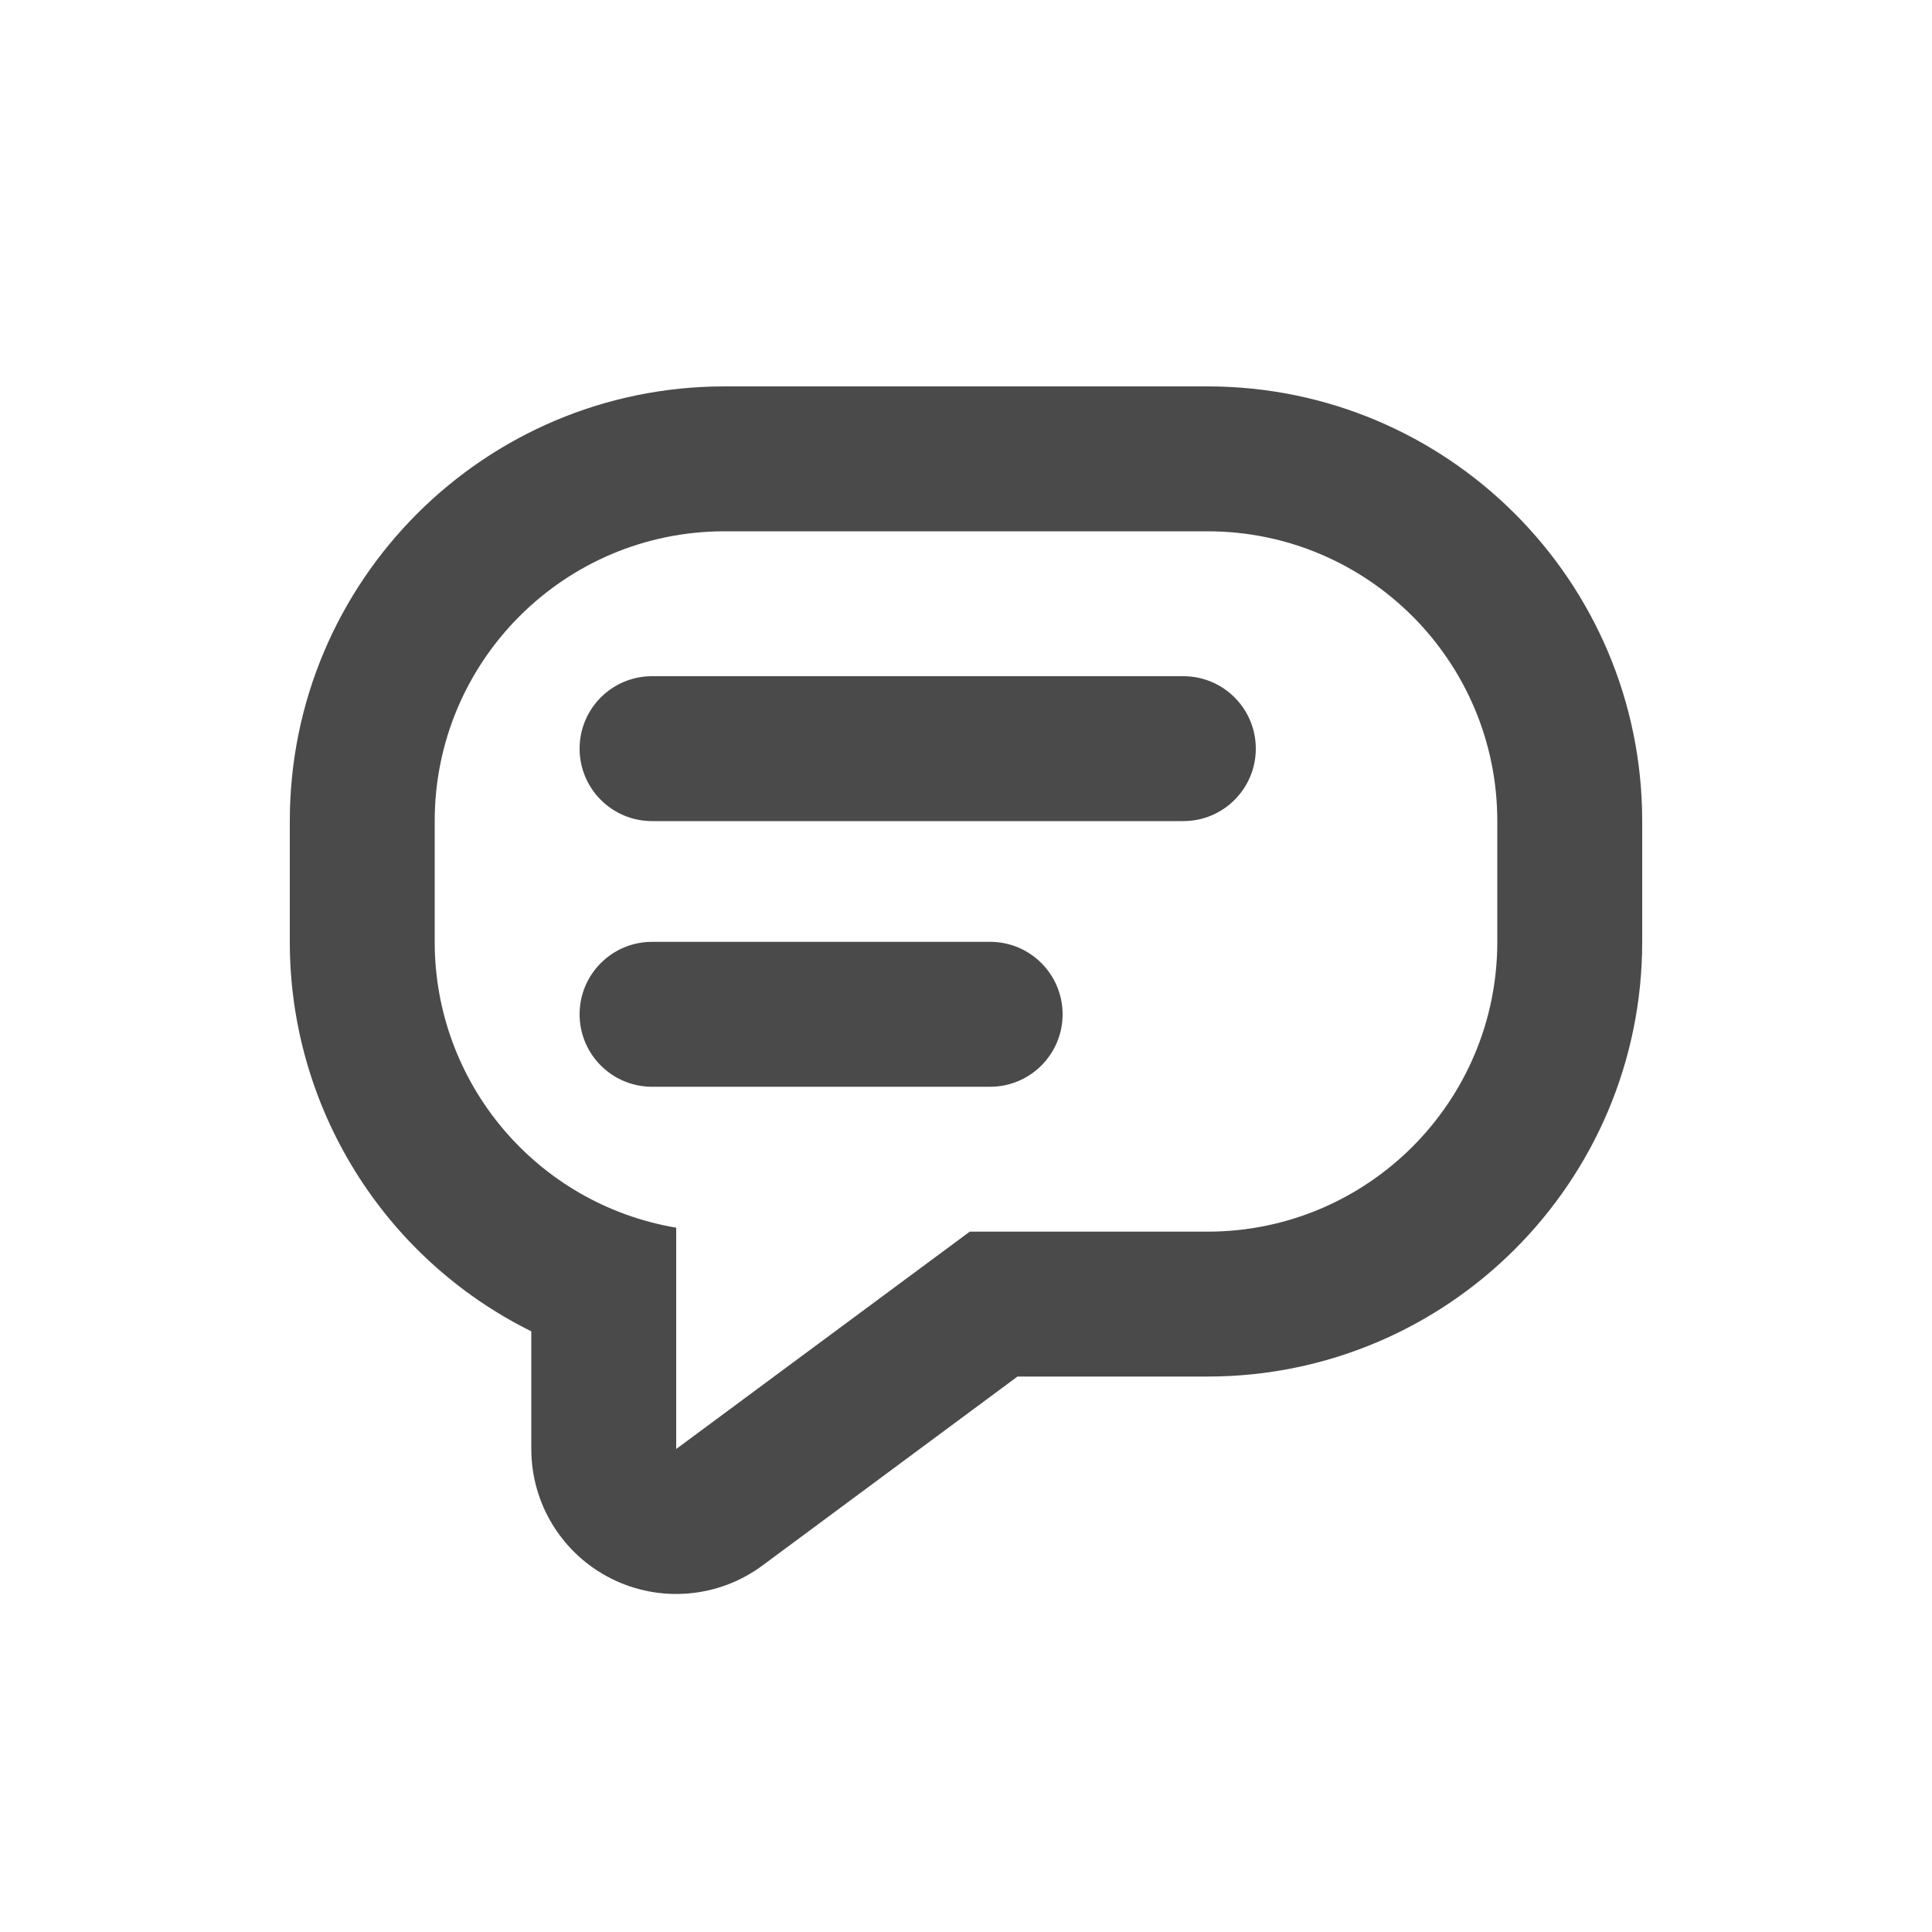
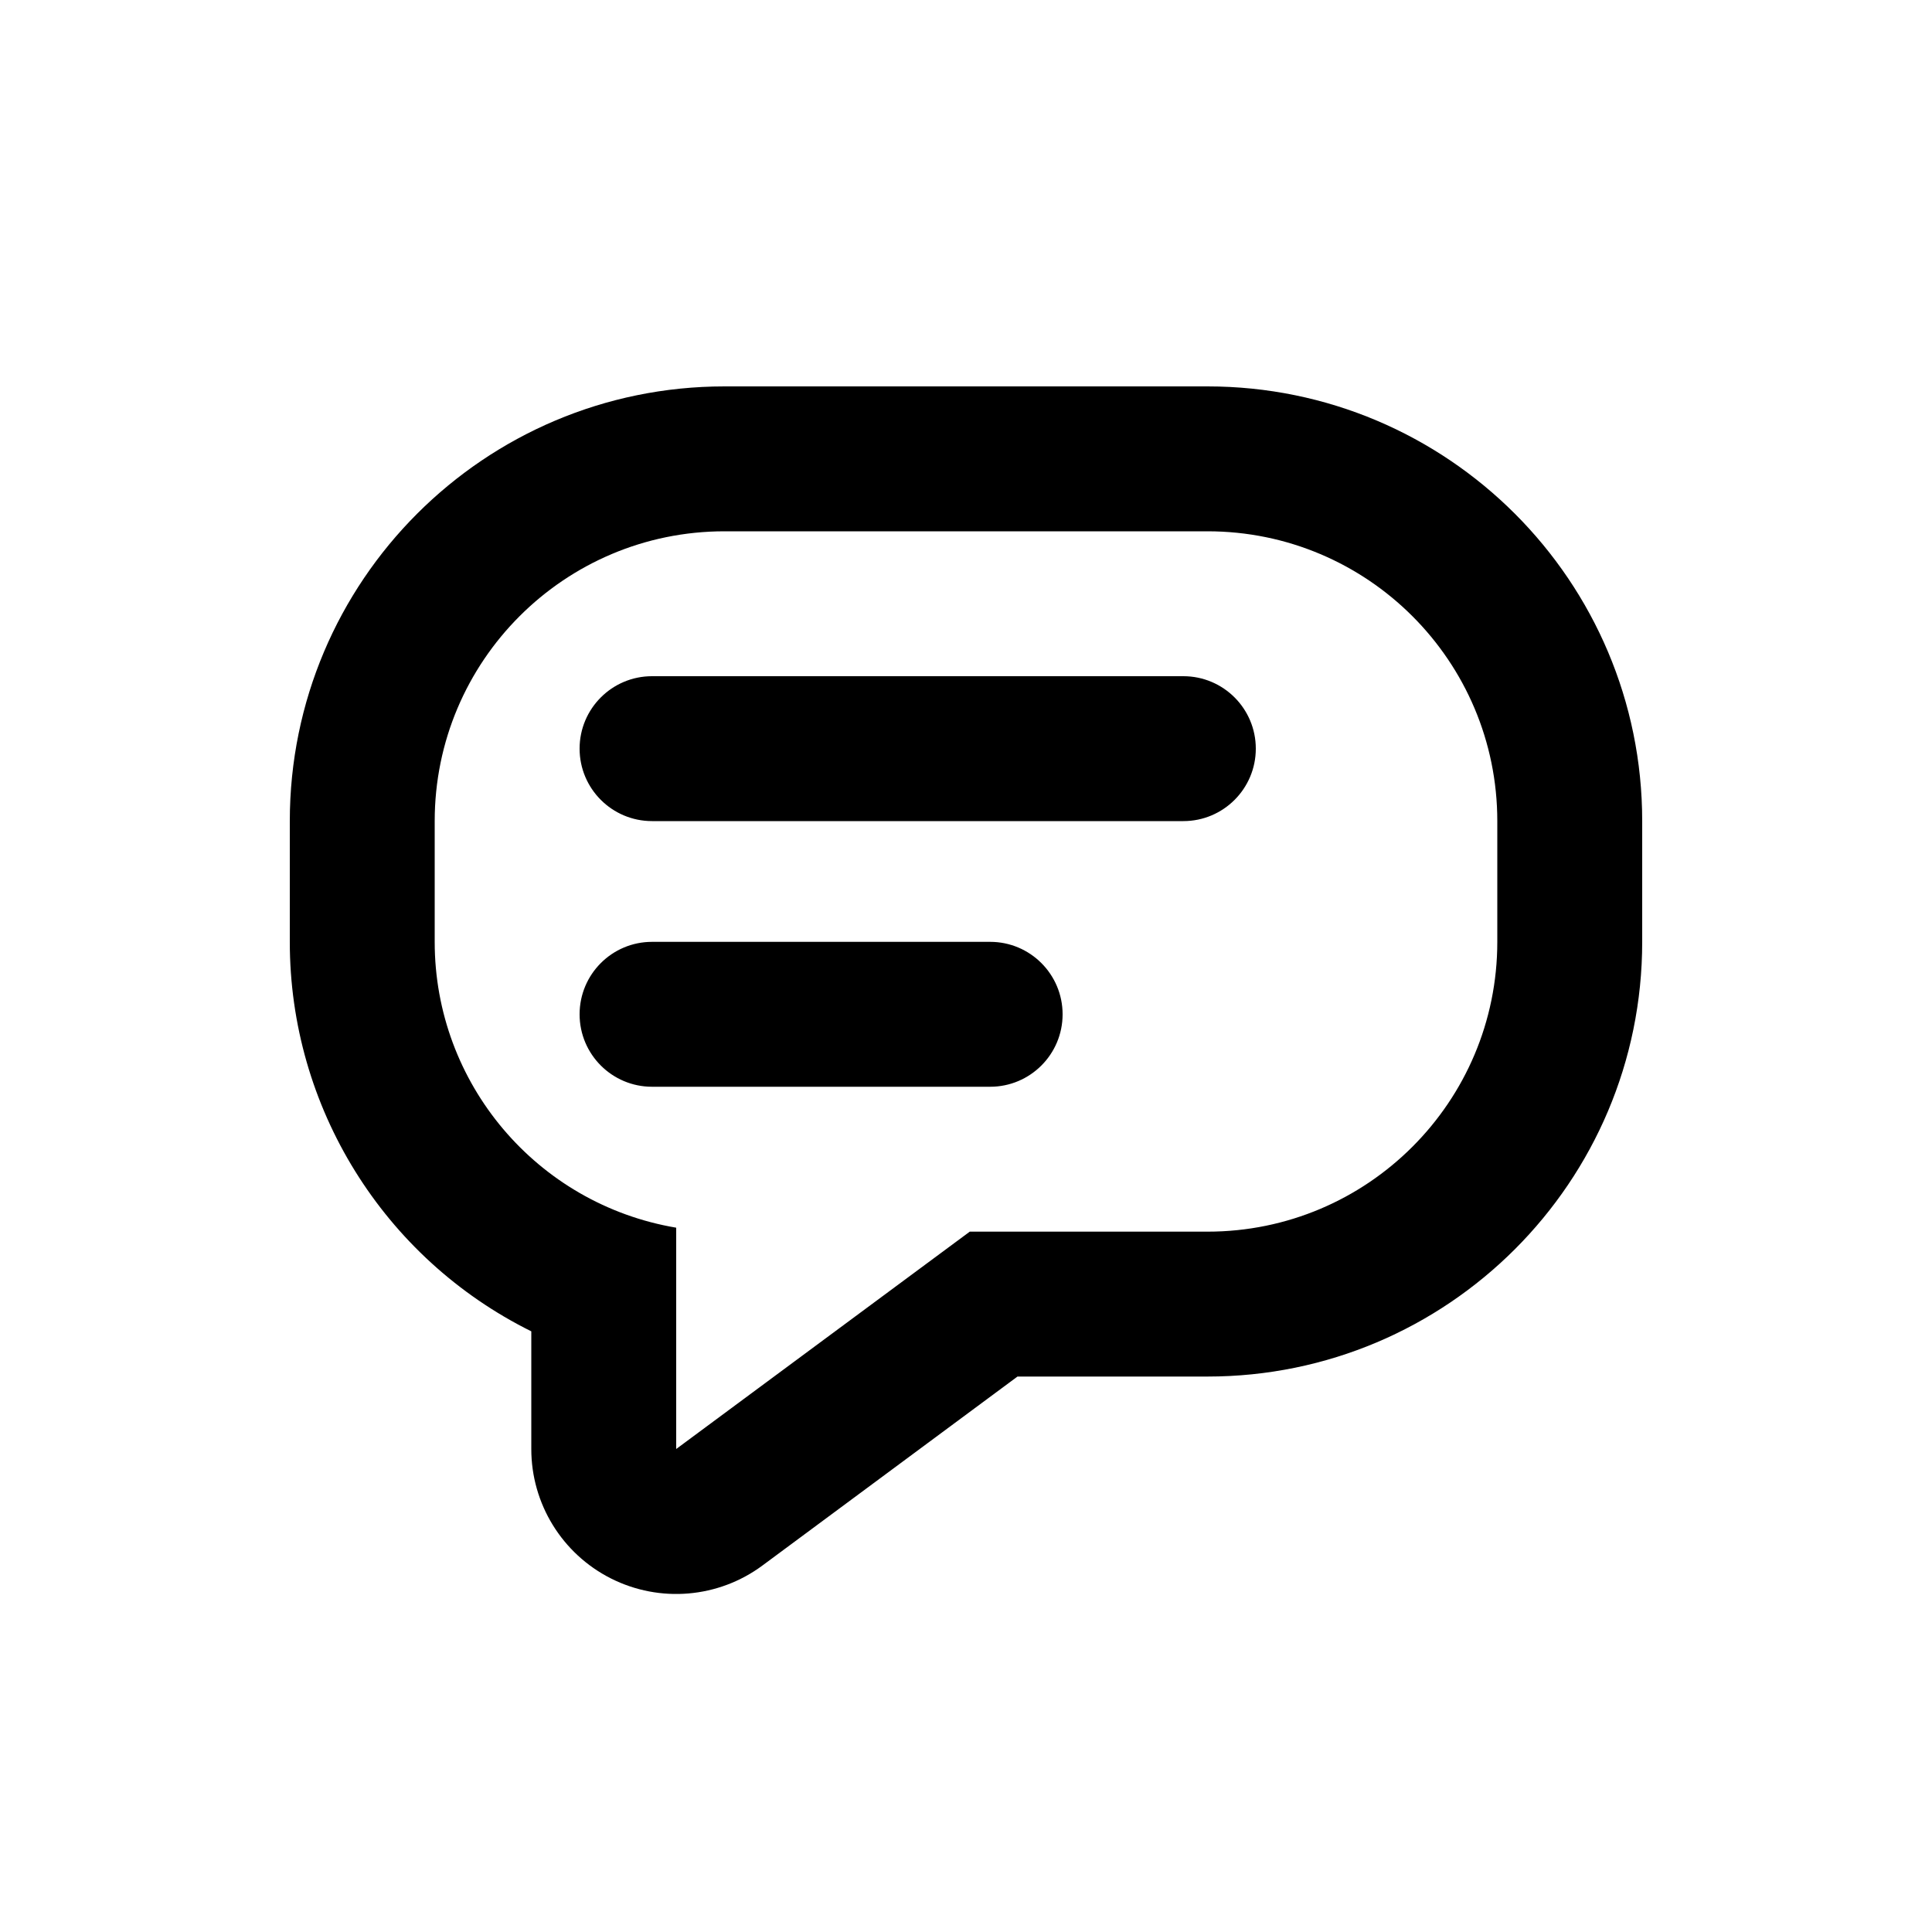
- <svg xmlns="http://www.w3.org/2000/svg" viewBox="0 0 20 20">
-   <path fill-rule="evenodd" d="M7 15v-2.291a3 3 0 0 1-2.5-2.959v-1.25a3 3 0 0 1 3-3h5a3 3 0 0 1 3 3v1.25a3 3 0 0 1-3 3h-2.461l-3.039 2.25Zm3.534-.75h1.966a4.5 4.5 0 0 0 4.5-4.5v-1.25a4.5 4.5 0 0 0-4.5-4.5h-5a4.5 4.5 0 0 0-4.5 4.5v1.25a4.498 4.498 0 0 0 2.5 4.032v1.218a1.5 1.5 0 0 0 2.393 1.206l2.64-1.956Zm-4.534-6.5a.75.75 0 0 1 .75-.75h5.5a.75.75 0 0 1 0 1.5h-5.5a.75.75 0 0 1-.75-.75Zm.75 2a.75.75 0 0 0 0 1.5h3.5a.75.75 0 0 0 0-1.5h-3.5Z" fill="#4A4A4A" />
+ <svg xmlns="http://www.w3.org/2000/svg" viewBox="0 0 20 20" fill="currentColor">
+   <path fill-rule="evenodd" d="M7 15v-2.291a3 3 0 0 1-2.5-2.959v-1.25a3 3 0 0 1 3-3h5a3 3 0 0 1 3 3v1.25a3 3 0 0 1-3 3h-2.461l-3.039 2.25Zm3.534-.75h1.966a4.5 4.5 0 0 0 4.5-4.5v-1.25a4.5 4.5 0 0 0-4.5-4.5h-5a4.5 4.5 0 0 0-4.5 4.5v1.25a4.498 4.498 0 0 0 2.5 4.032v1.218a1.5 1.5 0 0 0 2.393 1.206l2.64-1.956Zm-4.534-6.5a.75.75 0 0 1 .75-.75h5.5a.75.75 0 0 1 0 1.5h-5.5a.75.75 0 0 1-.75-.75Zm.75 2a.75.75 0 0 0 0 1.5h3.5a.75.75 0 0 0 0-1.5h-3.5Z" />
</svg>
